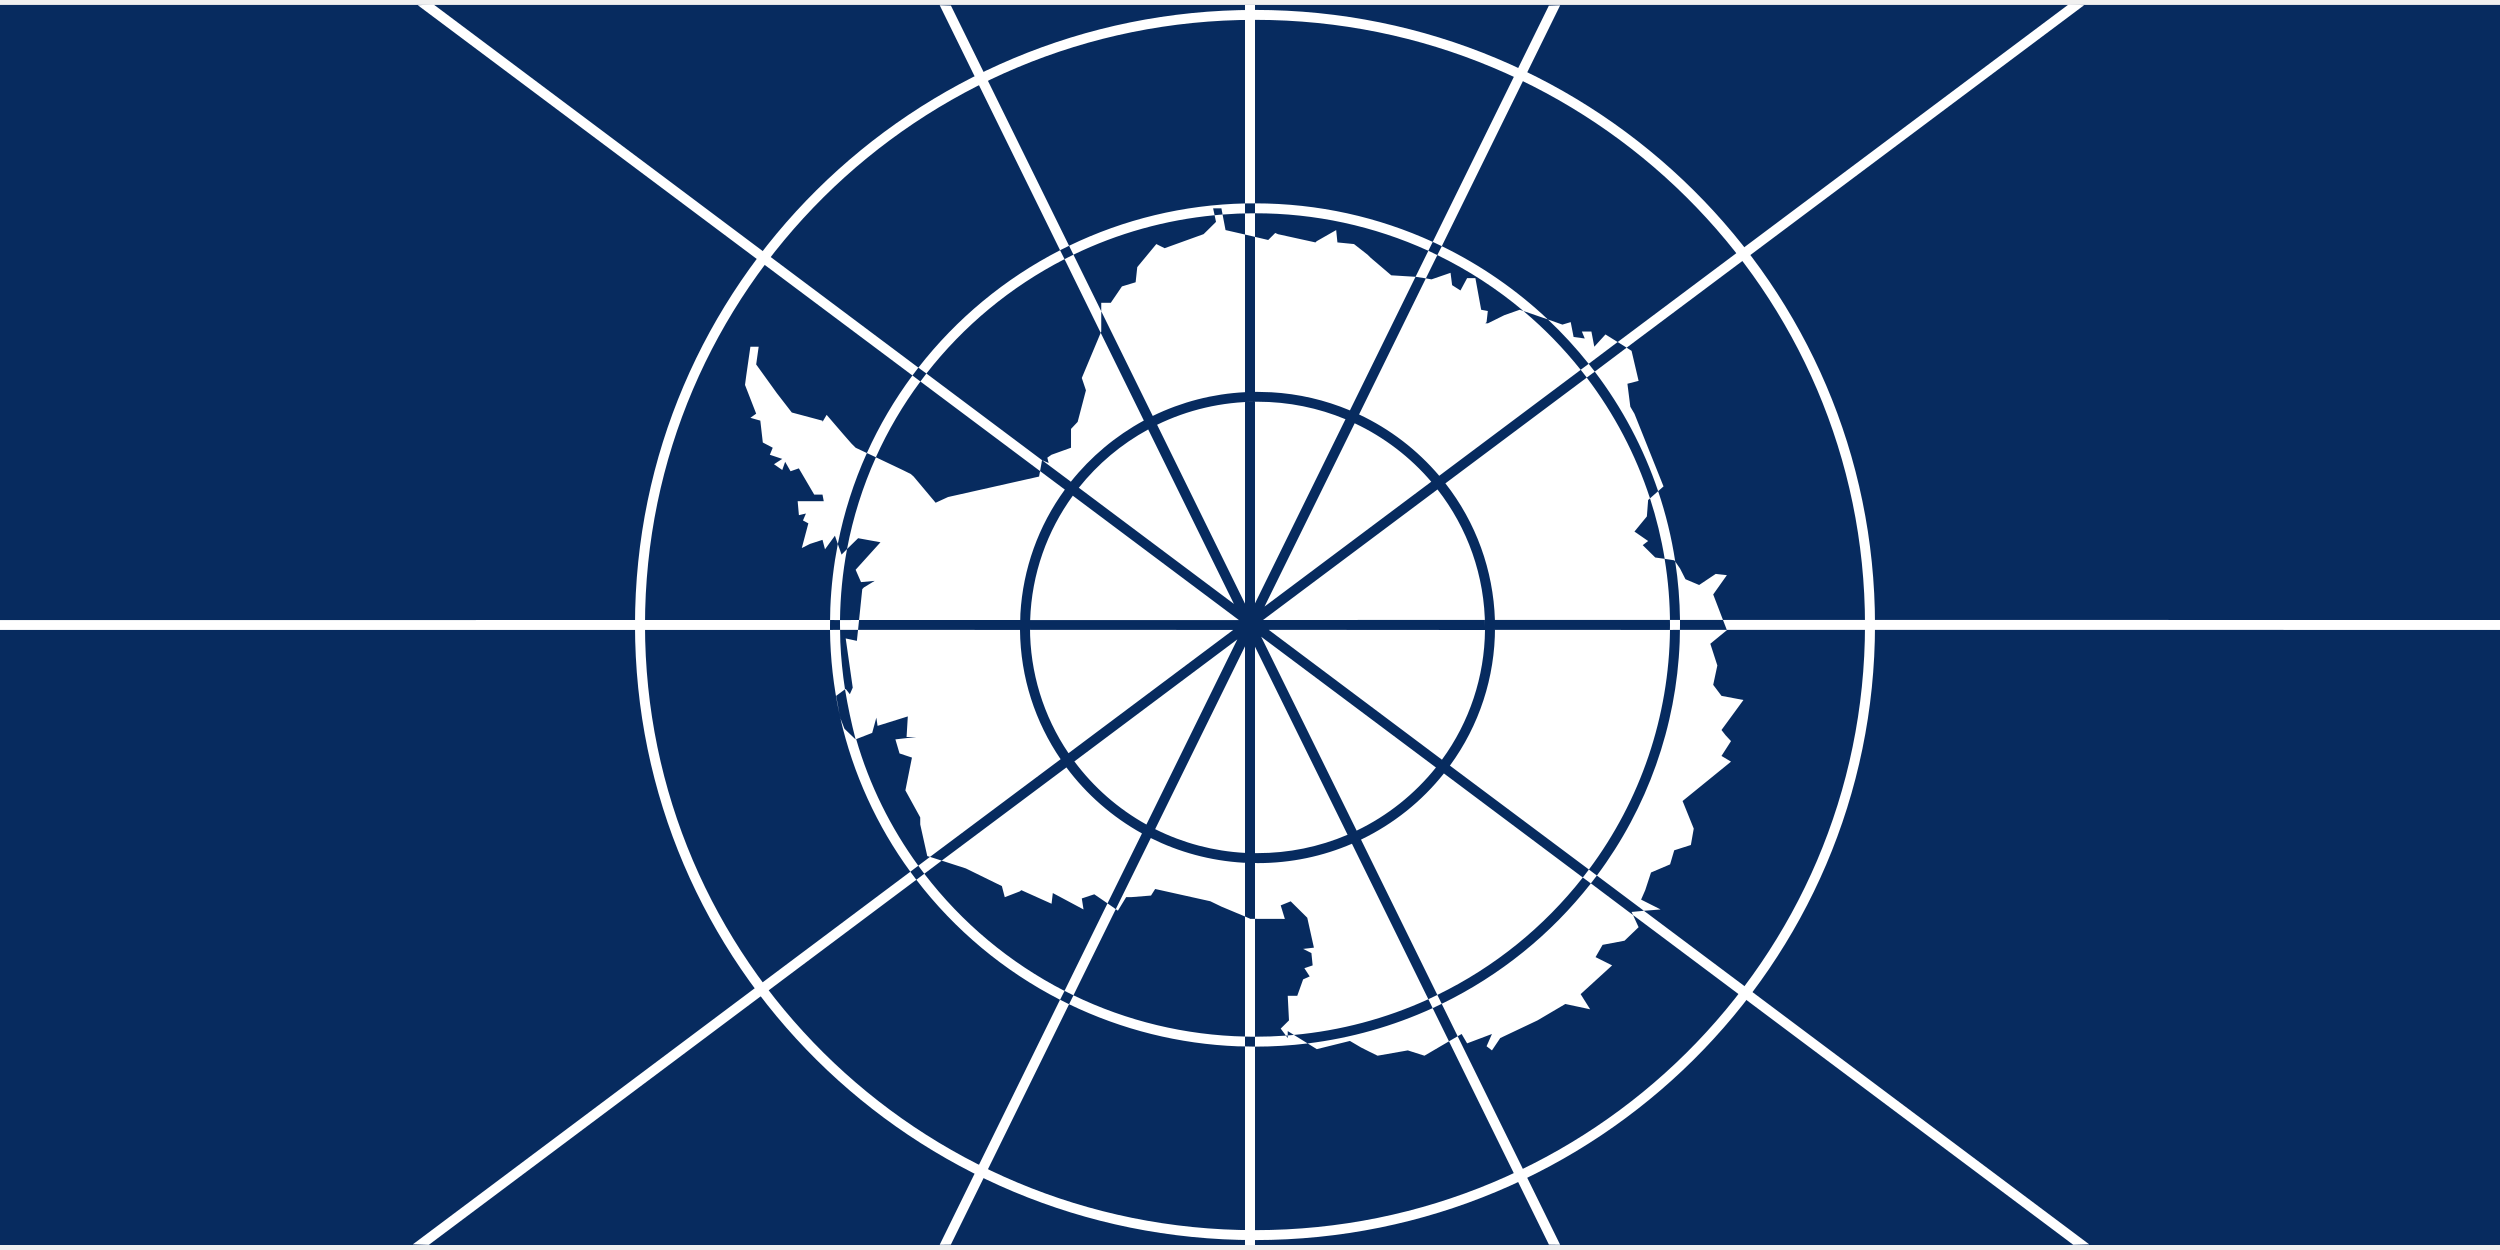
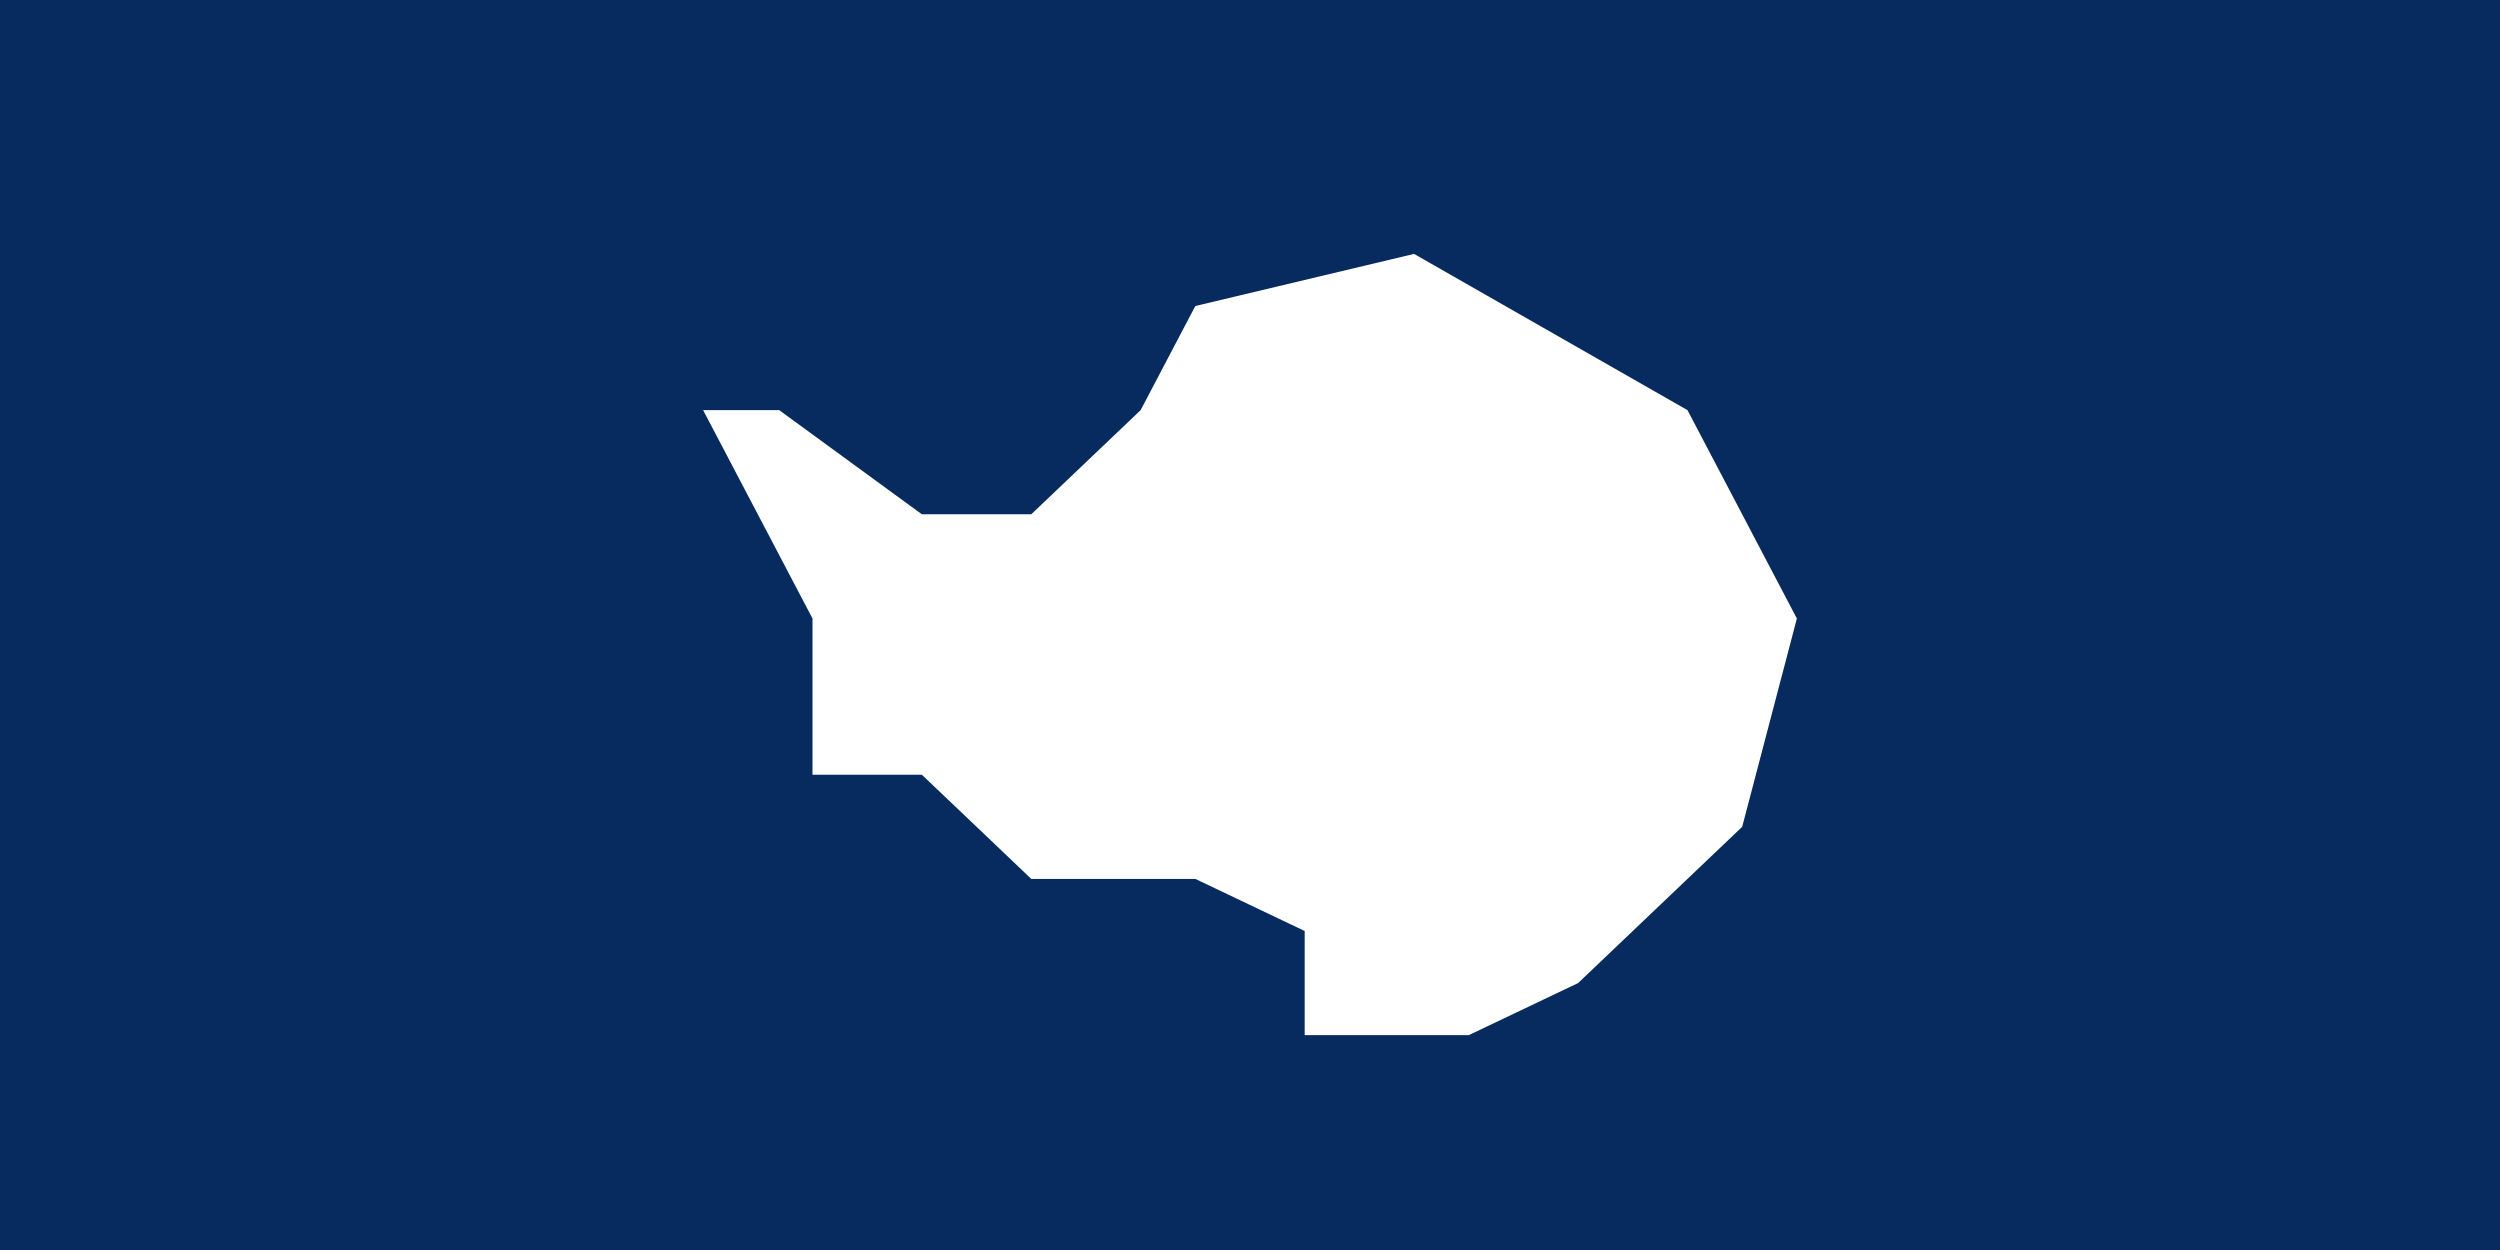
- <svg xmlns="http://www.w3.org/2000/svg" xmlns:xlink="http://www.w3.org/1999/xlink" viewBox="0 0 32 16">
-   <defs>
-     <path d="M13.65 9.823c.257.345.587.634.967.845l-.441.895.106.074-.542 1.103a5.32 5.32 0 002.196.528v.126l.128.003v-.127c.133 0 .265-.005.396-.014l-.067-.09.106-.105-.016-.315h.122l.075-.21.084-.038-.068-.105.106-.036-.016-.158-.106-.053.138-.016-.085-.383-.212-.21-.128.052.053.173-.382-.001v1.509c-.043 0-.086 0-.128-.002v-1.537l-.301-.126-.143-.069-.706-.157-.053.084-.249.02h-.069l-.106.174-.027-.02.448-.91c.36.18.762.291 1.187.316h.019v.688l.07.031.058-.001v-.715l.032.002c.43 0 .838-.088 1.209-.248l.978 1.99a5.311 5.311 0 01-1.721.457l.176.109c-.221.027-.446.041-.674.041v2.54h-.128v-2.543l-.09-.001a5.446 5.446 0 01-2.162-.539l.056-.114a5.308 5.308 0 01-.114-.057l.55-1.12-.169-.116-.16.053.022.141-.393-.21-.016.137-.387-.174-.02.016-.192.074-.037-.142-.461-.226-.309-.1zM5.55.057l6.205 4.649a5.424 5.424 0 00-.076.1l.102.077c-.223.3-.415.626-.57.97l.341.162.105.052.037.032.282.336.159-.073L13.3 6.1l.013-.07-1.532-1.147c.025-.034.05-.068.077-.102l-.103-.075a5.456 5.456 0 011.814-1.503L12.028.067l.144.005 1.512 3.074a5.438 5.438 0 00-.115.057l.057.114a5.326 5.326 0 00-1.768 1.464l1.48 1.109-.025.14.317.237a2.985 2.985 0 00-.569 1.588l-.002.081h-2.063l-.013.126 2.073.001c.006.613.197 1.182.52 1.655l-1.672 1.25.15.048-.223.168a5.326 5.326 0 001.795 1.5l-.057.113c.038.02.076.039.115.057l-1.513 3.077-.143.002 1.54-3.136a5.454 5.454 0 01-1.839-1.536l.102-.077a5.292 5.292 0 01-.077-.103l.15-.113-.035-.01-.09-.405v-.09l-.19-.346.084-.42-.159-.053-.053-.18.265-.03h-.122l.016-.264-.387.121-.016-.105-.053.195-.205.08c.17.589.442 1.135.795 1.62l-.102.077c.025.035.051.07.077.103l-6.24 4.673-.204-.007 6.367-4.769a5.351 5.351 0 01-.895-1.965l-.001-.007-.009-.037a5.372 5.372 0 01-.123-1.086H0v-.126l10.625-.001.003-.153c.011-.28.044-.553.096-.82l-.037-.106-.127.174-.032-.121-.16.052-.105.053.084-.316-.069-.037.038-.089-.09.021-.016-.179h.334l-.016-.084h-.106l-.197-.336-.106.037-.069-.121-.037.105-.106-.074.106-.068-.159-.053.037-.09-.127-.067-.032-.28-.127-.036.074-.053-.143-.368.016-.12.053-.369h.106l-.032.227.265.368.191.247.393.105V5.4l.053-.09.212.247.106.121.053.053.144.068a5.326 5.326 0 00-.372 1.164l.048.136.07-.071a5.2 5.2 0 01.37-1.175l-.116-.054c.159-.353.355-.685.583-.993L5.348.067l.202-.01zm14.42.011l-1.515 3.083c.5.243.958.561 1.358.938l.186.066.106-.032.037.19.143.02-.037-.089h.122l.037.194.143-.157.156.097-.371.279.078.1-.103.076c.351.462.627.984.81 1.546l-.024.021-.016.21-.159.194.175.121-.069.053.16.158.12.017c.046.276.069.559.069.847l-.001-.065h.129V8l-.001.062-.127.001a5.218 5.218 0 01-1.038 3.067l.102.077-.077.1.54.406.071.155-.18.173-.281.053-.09.157.212.106-.403.368.122.194-.318-.068-.356.21-.477.226-.106.158-.069-.053.069-.157-.318.12-.07-.12-.051.029 1.312 2.669-.144-.002-1.279-2.602.111-.065-.204-.415a5.455 5.455 0 001.909-1.541l-.103-.076.078-.102-1.779-1.33a2.986 2.986 0 00.577-1.768l-.001.03 2.24.001.001-.063-.001-.065h-2.24a2.987 2.987 0 00-.634-1.748l1.81-1.354a5.299 5.299 0 00-.078-.1l.102-.076a5.445 5.445 0 00-.522-.568l-.313-.108a5.323 5.323 0 00-1.102-.716l.057-.114a5.435 5.435 0 00-.116-.055L19.825.073l.145-.005zm6.506-.01l.201.008-5.856 4.384.063.041.09.384-.143.037.037.294.053.09.372.93-.069.061c.098.29.172.591.219.901l.062.09.069.136.175.074.212-.142.143.016-.175.247.125.326L32 7.936v.127l-9.897-.001.001.004-.212.174.09.278-.053.248.106.141.281.053-.281.384.053.068.069.074-.122.19.122.073-.62.504.143.353-.037.21-.213.068-.053.18-.244.104-.074.226-.053.121.25.126-.214.017 5.699 4.269-.204.006-5.634-4.22-.019-.04.158-.015-.602-.451a5.343 5.343 0 001.06-2.99l.003-.155h.6l-.049-.127h-.55a5.393 5.393 0 00-.061-.747l-.013-.016-.122-.019a5.2 5.2 0 00-.188-.774l.104-.092a5.368 5.368 0 00-.811-1.53l.408-.307-.115-.072 5.77-4.32zM18.482 9.9l1.778 1.332a5.326 5.326 0 01-1.862 1.503l.056.114a5.435 5.435 0 01-.116.055l.209.425-.314.184-.213-.068-.387.068-.106-.052-.105-.053-.143-.084-.424.105-.117-.073a5.435 5.435 0 001.6-.452l-.055-.114.115-.055-.977-1.988c.415-.2.778-.49 1.061-.847zm-1.999 3.298v.056l-.023.002.023.032v-.034l.079-.007-.079-.049zm-.419-4.92l1.185 2.407a2.923 2.923 0 01-1.153.235.307.307 0 01-.032 0V8.279zm-.128-.005v2.644a2.913 2.913 0 01-1.15-.304l1.15-2.34zm.207-.123l2.237 1.674a2.92 2.92 0 01-1.015.808L16.143 8.15zm-.305.034l-1.164 2.37a2.92 2.92 0 01-.922-.808l2.086-1.562zm3.17-.12a2.859 2.859 0 01-.551 1.66L16.24 8.062zm-5.823-.002l2.6.001-2.108 1.578a2.86 2.86 0 01-.493-1.609l.001.03zm-2.201-1.173l-.142.139a5.253 5.253 0 00-.09.909l-.127-.001-.001.064v.063l.129-.001.003.155c.009.205.029.407.06.606l-.113.084.044.242.01.044.052.135.143.137a7.226 7.226 0 01-.136-.642l.009-.005.053.068.037-.084-.09-.63.143.031.015-.141h-.23L10.752 8v-.063l.244-.001.041-.395.021-.022.138-.084-.175.016-.069-.158.318-.352-.286-.052zm2.748-.544l2.126 1.592h-2.672c.019-.594.219-1.142.546-1.592zm4.668-.08c.381.488.608 1.101.608 1.767l-.003-.097-2.838.001zm-1.06-.847c.378.178.712.434.98.748l-2.134 1.598zm-2.643.079l1.097 2.233-1.985-1.487a2.92 2.92 0 01.888-.746zm1.239-.351v2.581l-1.125-2.29c.388-.189.824-.295 1.285-.295l-.16.004zm.16-.004c.4 0 .78.08 1.126.224l-1.158 2.357V5.142zM16.064.063v2.54l-.128.001v.128l-.091.002c-.066.003-.13.007-.196.012l.038.199.249.057V5.02a3.042 3.042 0 00-1.181.304l-.659-1.34v-.108h.122l.143-.21.175-.053.021-.194.244-.295.106.053.499-.18.053-.052.106-.105-.018-.085.102-.01-.015-.078h-.106l.019.088a5.31 5.31 0 00-1.807.505l.356.724v.26l-.007.016.552 1.123c-.362.197-.68.464-.934.783l-.369-.276.084.036-.016-.068.053-.037.25-.09V5.49l.085-.09.106-.404-.053-.158.242-.578-.463-.943.114-.057-.056-.114a5.448 5.448 0 012.252-.542V.063h.128zm0 2.54c.812 0 1.583.177 2.275.493l-.056.114.115.055-.147.298.072.013.244-.084.02.158.107.068.085-.158h.106l.074.405.085.016-.016.142-.016.016h.032l.212-.105.196-.069.048.016c.269.226.514.478.733.753L18.422 6.09c-.28-.33-.63-.599-1.026-.785l.855-1.742-.125-.019-.007-.001.164-.333a5.327 5.327 0 00-2.219-.48v.302l.169.04.09-.09.037.016.478.105.016-.016.249-.142.016.158.212.021.175.137.037.037.265.226.311.019-.84 1.71a3.045 3.045 0 00-1.004-.232l-.179-.005h-.032V3.032l-.128-.03v-.27l.128-.002v-.127z" id="a" />
-   </defs>
-   <g fill-rule="nonzero" fill="none">
-     <path fill="#072B5F" d="M0 .063h32v15.873H0z" />
-     <path d="M16.064 15.746c4.312 0 7.808-3.468 7.808-7.746 0-4.278-3.496-7.746-7.808-7.746C11.752.254 8.256 3.722 8.256 8c0 4.278 3.496 7.746 7.808 7.746zm0 .127c-4.383 0-7.936-3.525-7.936-7.873 0-4.348 3.553-7.873 7.936-7.873S24 3.652 24 8c0 4.348-3.553 7.873-7.936 7.873z" fill="#FFF" />
-     <use fill="#FFF" xlink:href="#a" />
+ <svg xmlns="http://www.w3.org/2000/svg" viewBox="0 0 32 16">
+   <g fill="none" fill-rule="evenodd">
+     <rect width="32" height="16" fill="#072B5F" />
+     <path fill="#FFF" fill-rule="nonzero" d="M9,7.917 C9,7.917 9.233,8.806 9.7,10.583 L11.8,12.583 L13.2,13.25 L15.3,13.25 L15.3,11.917 C15.3,11.917 15.767,11.694 16.7,11.25 L18.8,11.25 L19.5,10.583 L20.2,9.917 L21.6,9.917 L21.6,7.917 L23,5.25 L22.026,5.25 C22.026,5.25 21.417,5.694 20.2,6.583 L18.8,6.583 L17.4,5.25 L16.7,3.917 L13.9,3.25 L10.4,5.25 L9,7.917 Z" transform="matrix(-1 0 0 1 32 0)" />
  </g>
</svg>
